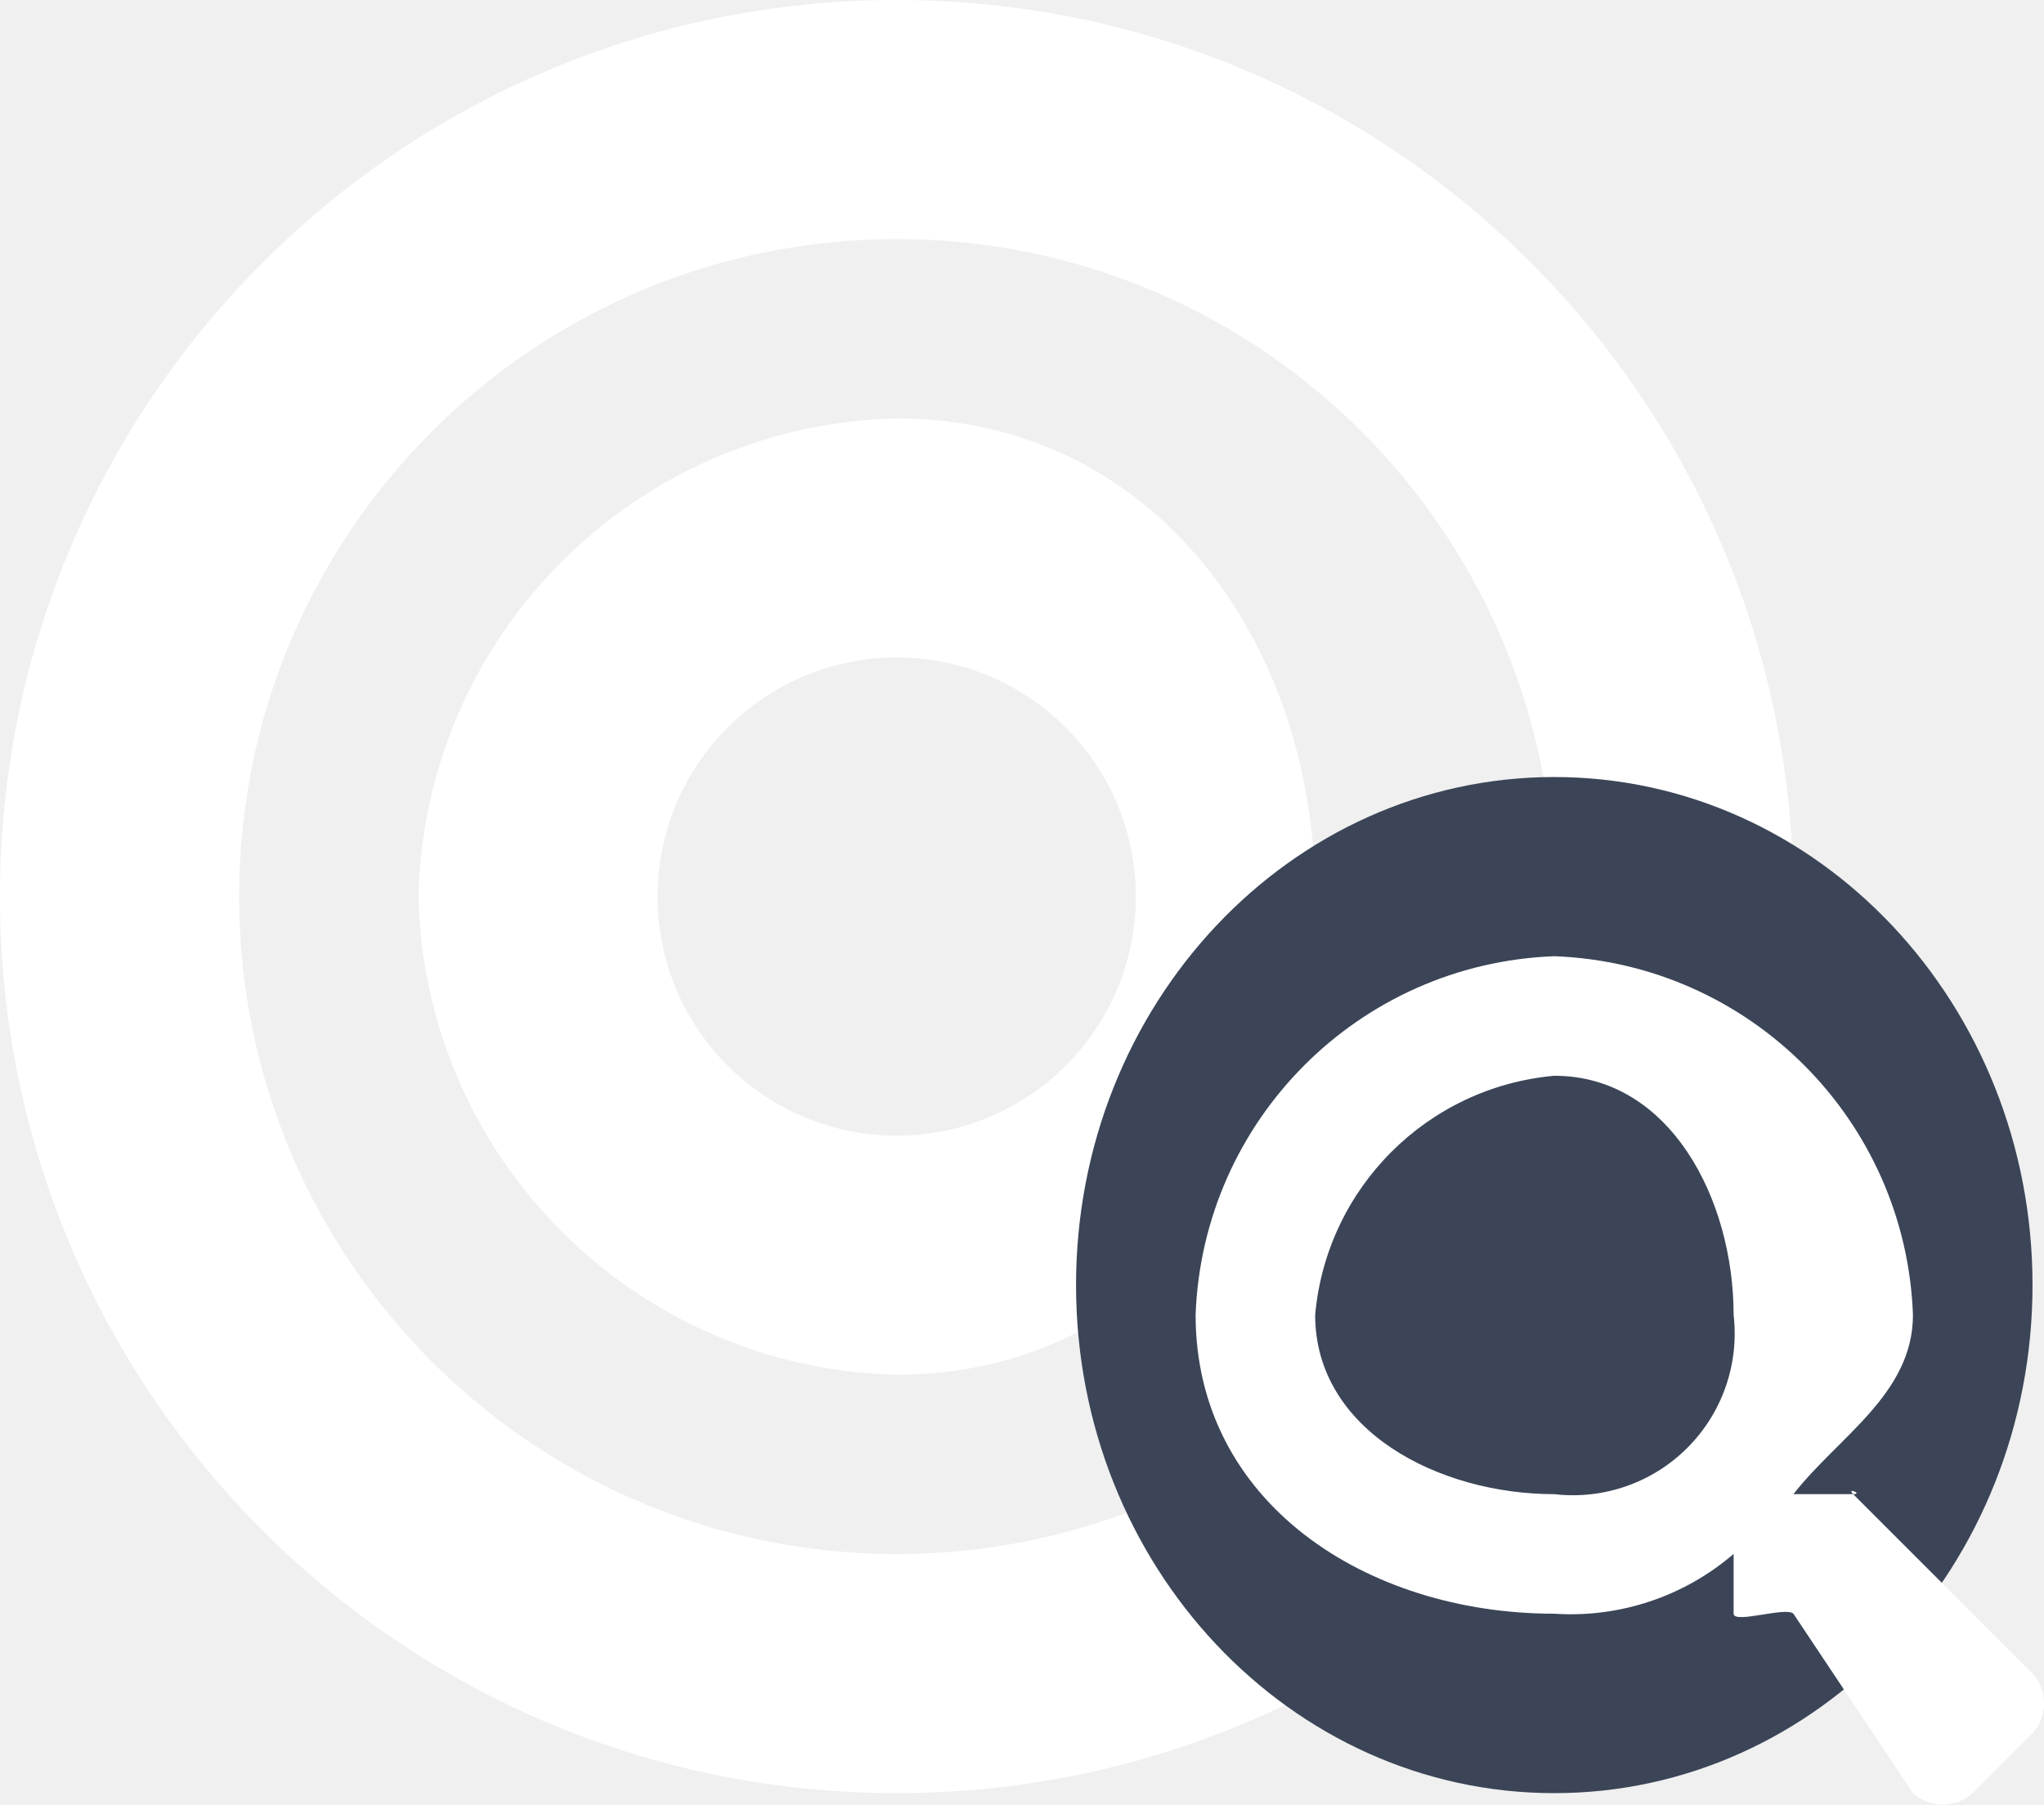
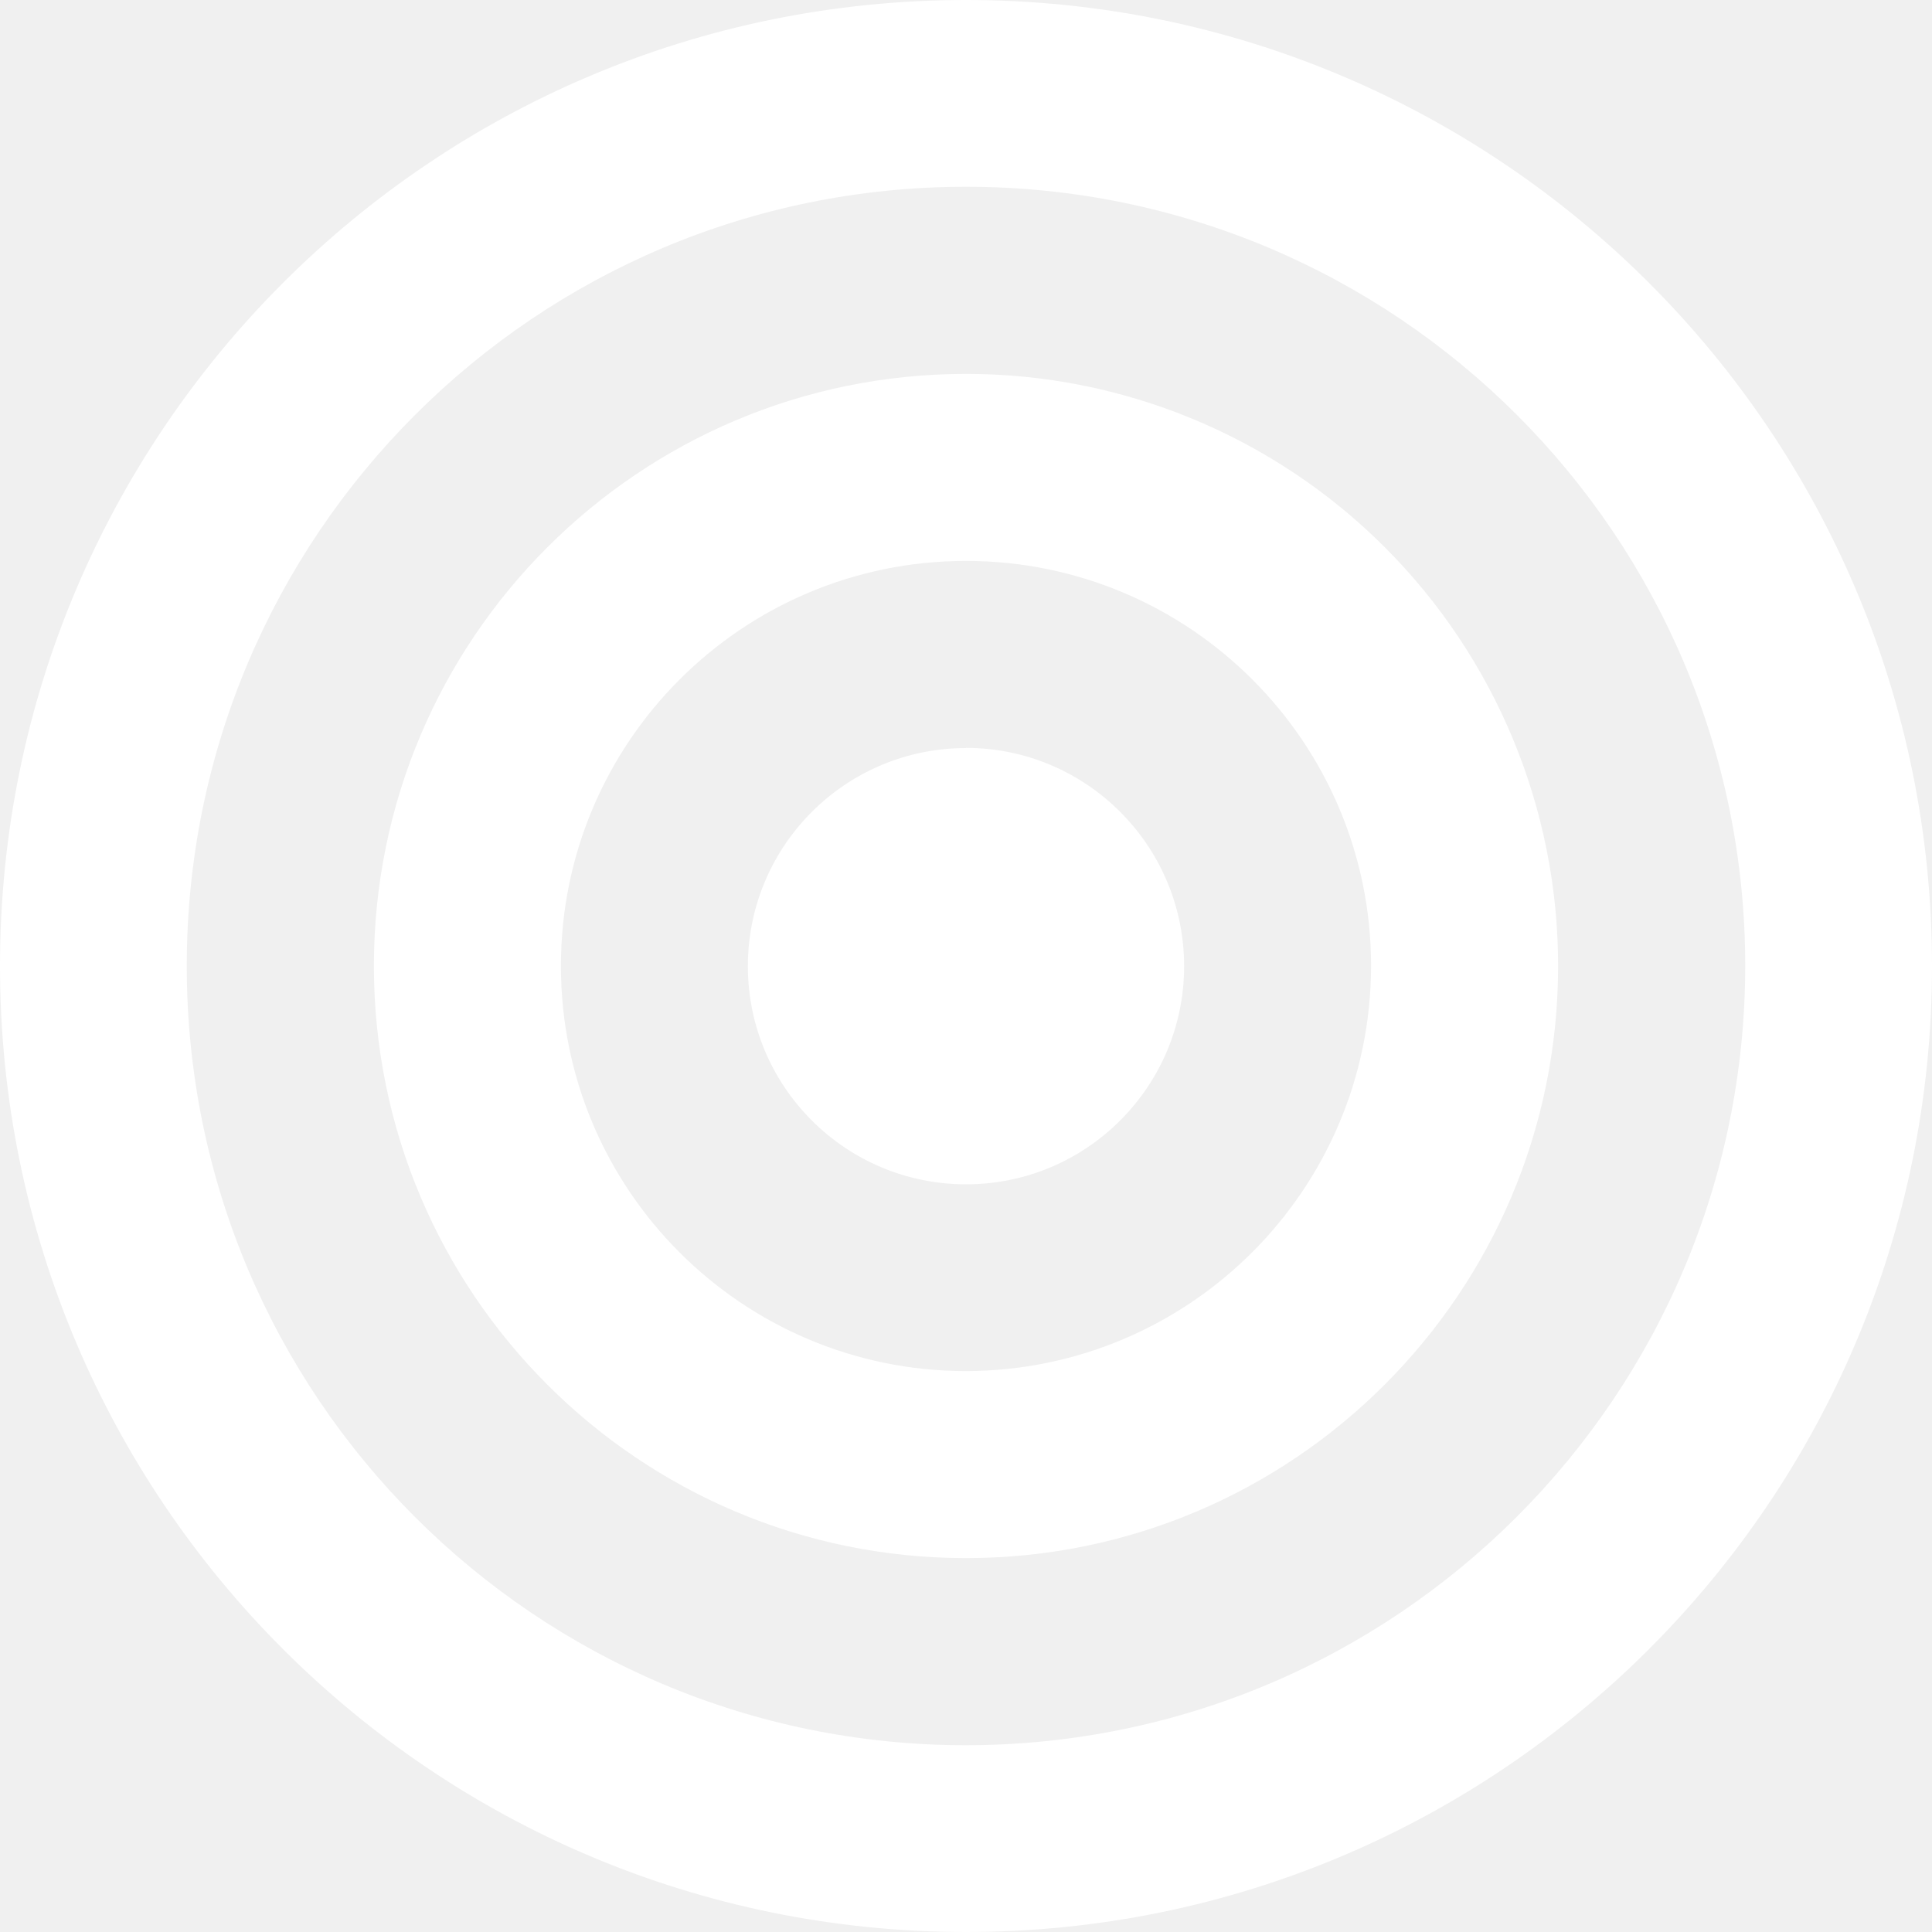
- <svg xmlns="http://www.w3.org/2000/svg" width="34.192" height="30.192" viewBox="0 0 34.192 30.192">
-   <g id="Group_4482" data-name="Group 4482" transform="translate(-1026.25 -56)">
-     <path id="bullseye-solid" d="M15.25,8a15,15,0,1,0,15,15A15,15,0,0,0,15.25,8Zm0,26a11,11,0,0,1,0-22,11,11,0,0,1,0,22Zm0-19a8.19,8.19,0,0,0-8,8,8.19,8.19,0,0,0,8,8c4.276,0,7-3.724,7-8S19.526,15,15.25,15Zm0,12a4,4,0,0,1,0-8,4,4,0,0,1,0,8Z" transform="translate(1026 48)" fill="#fff" />
-     <ellipse id="Ellipse_5" data-name="Ellipse 5" cx="8" cy="8.5" rx="8" ry="8.5" transform="translate(1044.25 69)" fill="#3b4557" />
-     <path id="search-solid" d="M13.75,12l-3-3c-.123-.123.175,0,0,0h-1c.755-.965,2-1.679,2-3a6.234,6.234,0,0,0-6-6,6.234,6.234,0,0,0-6,6c0,3.142,2.858,5,6,5a4.177,4.177,0,0,0,3-1v1c0,.175.877-.123,1,0l2,3a.745.745,0,0,0,1,0l1-1A.748.748,0,0,0,13.75,12Zm-8-3c-1.933,0-4-1.064-4-3a4.412,4.412,0,0,1,4-4c1.933,0,3,2.064,3,4A2.706,2.706,0,0,1,5.75,9Z" transform="translate(1046.5 71.998)" fill="#fff" />
-   </g>
+ <svg xmlns="http://www.w3.org/2000/svg" width="30" height="30" viewBox="0 0 30 30">
+   <path id="bullseye-regular" d="M15,13.806A9.194,9.194,0,1,0,24.194,23,9.189,9.189,0,0,0,15,13.806ZM15,29.29A6.29,6.29,0,1,1,21.29,23,6.3,6.3,0,0,1,15,29.29ZM15,8A15,15,0,1,0,30,23,15,15,0,0,0,15,8Zm0,27.1A12.1,12.1,0,1,1,27.1,23,12.111,12.111,0,0,1,15,35.1Zm0-15.484A3.387,3.387,0,1,0,18.387,23,3.391,3.391,0,0,0,15,19.613Z" transform="translate(0 -8)" fill="#fff" />
</svg>
